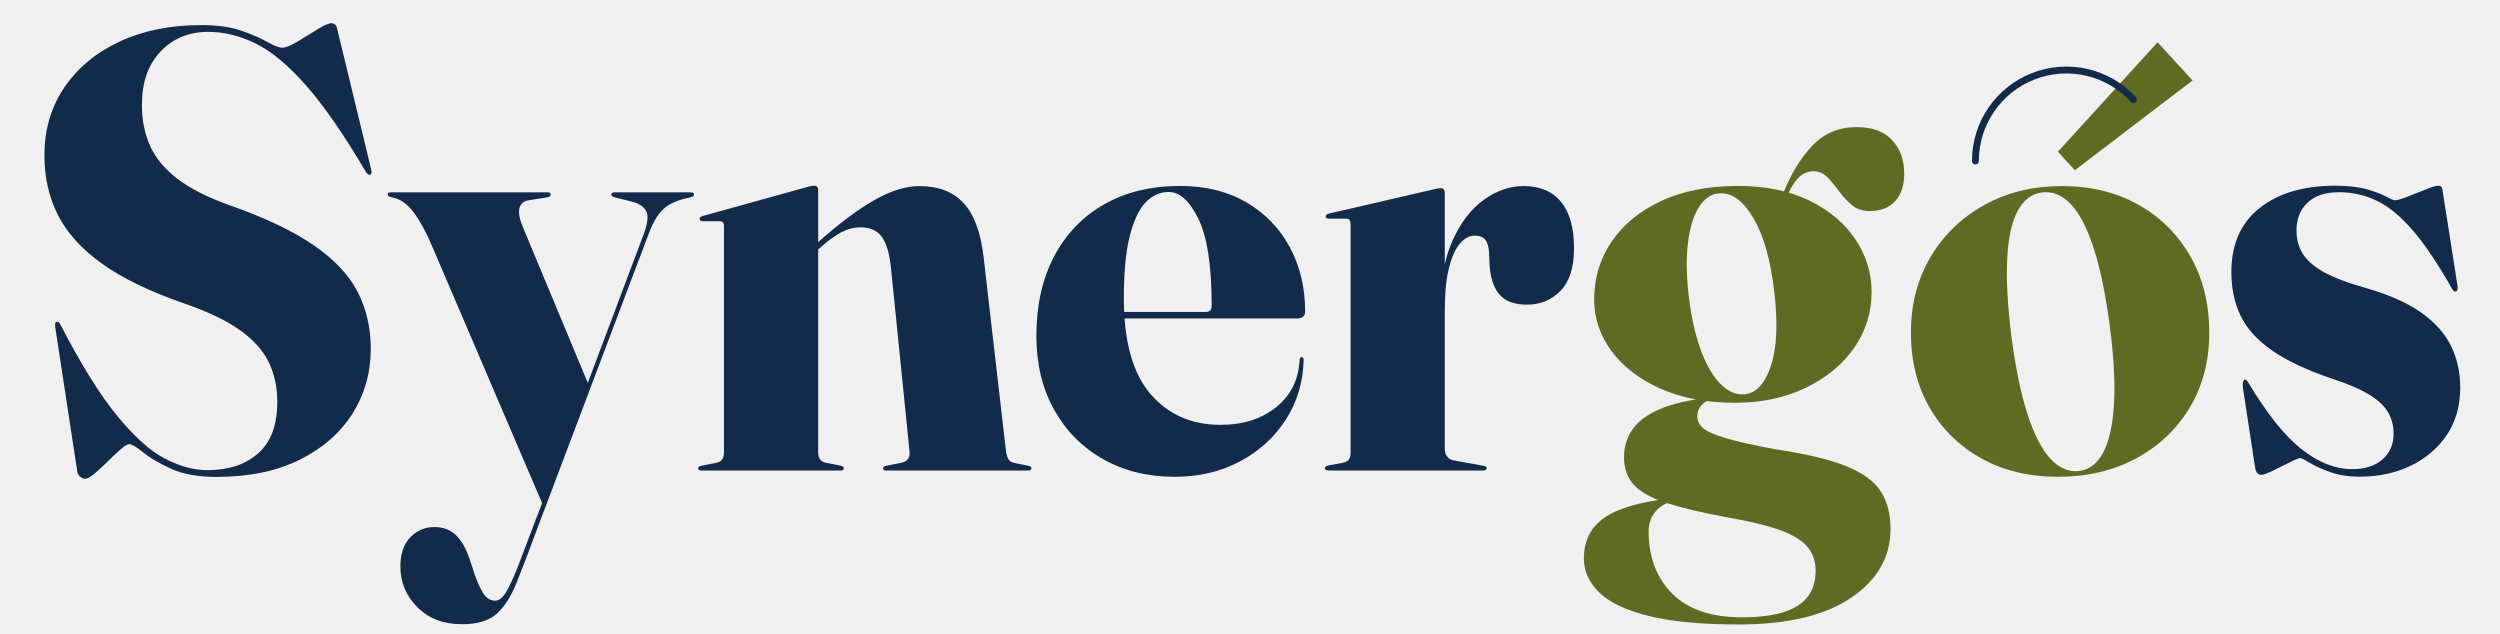
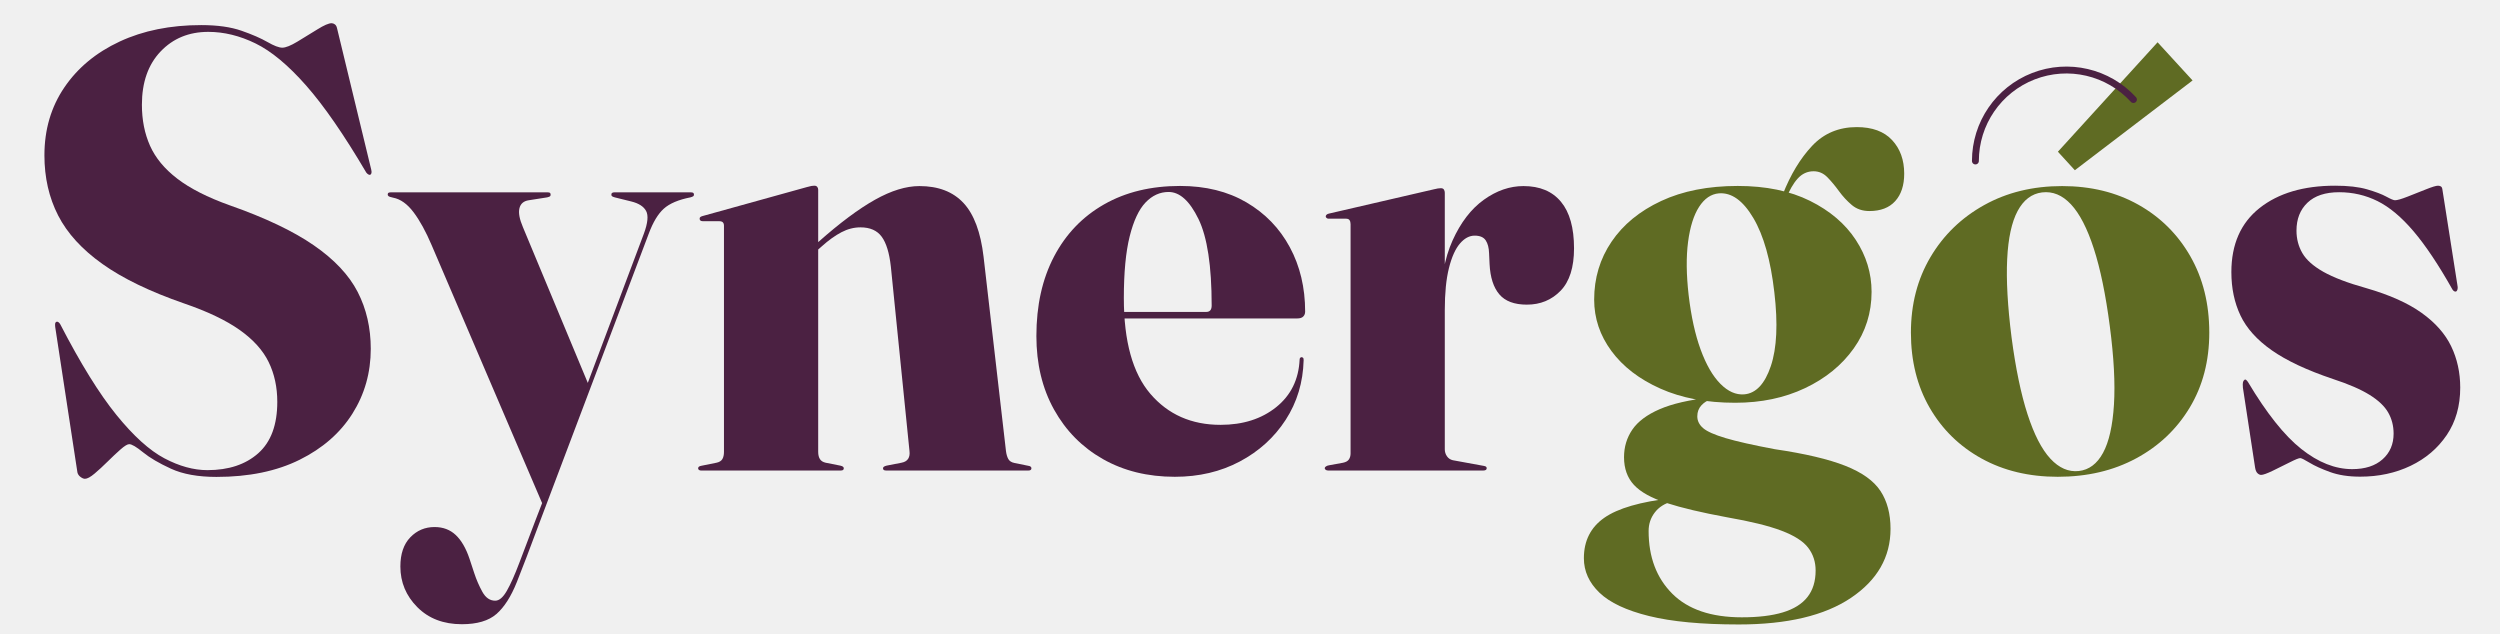
<svg xmlns="http://www.w3.org/2000/svg" viewBox="-80 -1500 7970 2020">
  <mask id="md0">
    <rect x="57" y="-1431" width="1053" height="1462" fill="white" />
  </mask>
  <g mask="url(#md0)">
-     <path transform="translate(0,0) scale(1,-1)" d="M610 -20.4Q522.2 -20.4 465.199 5.7Q408.199 31.8 376.199 57.9Q344.199 84 331.999 84Q323.399 84 304.499 67.4Q285.6 50.8 263.4 28.8Q241.2 6.8 221.5 -9.8Q201.801 -26.4 190.801 -26.4Q184.601 -26.4 176.701 -20.5Q168.801 -14.6 166.801 -6L96.001 457.598Q95.201 465.198 95.901 468.898Q96.601 472.598 99.201 473.598Q102.001 475.598 105.701 473.298Q109.401 470.998 112.001 466.398Q209.4 277.999 291.1 177.299Q372.799 76.6 444.1 38.9Q515.4 1.2 581.2 1.2Q682.801 1.2 743.401 55.1Q804.001 109 804.001 218.801Q804.001 289.201 776.501 345.701Q749.001 402.201 683.801 448.301Q618.601 494.402 506.4 532.802Q344.2 589.002 246.601 658.402Q149.001 727.802 105.301 813.201Q61.601 898.601 61.601 1004.801Q61.601 1127.801 125.201 1221.4Q188.801 1315 301.4 1367.5Q414 1420 561.599 1420Q638.599 1420 690 1402Q741.4 1384 772.7 1366Q804 1347.999 820 1347.999Q836.2 1347.999 868.499 1367.5Q900.799 1387 932.098 1406.5Q963.398 1426 977.198 1426Q982.398 1426 987.498 1422.3Q992.598 1418.6 994.398 1410.4L1103.598 958.801Q1105.198 951.401 1104.198 948.102Q1103.198 944.802 1100.398 942.802Q1097.798 941.802 1094.098 944.001Q1090.398 946.201 1087.598 950.001Q981.399 1130.401 895.799 1227.5Q810.199 1324.6 734.699 1361.5Q659.199 1398.4 583.999 1398.4Q491.398 1398.4 431.897 1335.8Q372.397 1273.2 372.397 1165.999Q372.397 1093.399 398.297 1035.299Q424.197 977.199 485.297 930.298Q546.398 883.398 651.998 845.598Q821.798 785.998 920.198 718.098Q1018.598 650.198 1060.297 569.198Q1101.997 488.198 1101.997 387.999Q1101.997 273.999 1043.598 181.399Q985.198 88.8 875.099 34.2Q764.999 -20.4 610 -20.4Z" fill="#122B4A" />
+     <path transform="translate(0,0) scale(1,-1)" d="M610 -20.4Q522.2 -20.4 465.199 5.7Q408.199 31.8 376.199 57.9Q344.199 84 331.999 84Q323.399 84 304.499 67.4Q285.6 50.8 263.4 28.8Q241.2 6.8 221.5 -9.8Q201.801 -26.4 190.801 -26.4Q184.601 -26.4 176.701 -20.5Q168.801 -14.6 166.801 -6L96.001 457.598Q95.201 465.198 95.901 468.898Q96.601 472.598 99.201 473.598Q102.001 475.598 105.701 473.298Q109.401 470.998 112.001 466.398Q209.4 277.999 291.1 177.299Q372.799 76.6 444.1 38.9Q515.4 1.2 581.2 1.2Q682.801 1.2 743.401 55.1Q804.001 109 804.001 218.801Q804.001 289.201 776.501 345.701Q749.001 402.201 683.801 448.301Q618.601 494.402 506.4 532.802Q344.2 589.002 246.601 658.402Q149.001 727.802 105.301 813.201Q61.601 898.601 61.601 1004.801Q61.601 1127.801 125.201 1221.4Q188.801 1315 301.4 1367.5Q414 1420 561.599 1420Q638.599 1420 690 1402Q741.4 1384 772.7 1366Q804 1347.999 820 1347.999Q836.2 1347.999 868.499 1367.5Q900.799 1387 932.098 1406.5Q963.398 1426 977.198 1426Q982.398 1426 987.498 1422.3Q992.598 1418.6 994.398 1410.4L1103.598 958.801Q1105.198 951.401 1104.198 948.102Q1103.198 944.802 1100.398 942.802Q1097.798 941.802 1094.098 944.001Q1090.398 946.201 1087.598 950.001Q981.399 1130.401 895.799 1227.5Q810.199 1324.6 734.699 1361.5Q659.199 1398.4 583.999 1398.4Q491.398 1398.4 431.897 1335.8Q372.397 1273.2 372.397 1165.999Q372.397 1093.399 398.297 1035.299Q424.197 977.199 485.297 930.298Q546.398 883.398 651.998 845.598Q821.798 785.998 920.198 718.098Q1018.598 650.198 1060.297 569.198Q1101.997 488.198 1101.997 387.999Q1101.997 273.999 1043.598 181.399Q985.198 88.8 875.099 34.2Q764.999 -20.4 610 -20.4Z" fill="#4B2142" />
  </g>
  <mask id="md1">
    <rect x="1151" y="-892" width="986" height="1387" fill="white" />
  </mask>
  <g mask="url(#md1)">
-     <path transform="translate(1159,0) scale(1,-1)" d="M640.197 266.597 493.999 -114.998 137.199 718.201Q109.4 783.6 79.4 823.4Q49.4 863.2 14.199 869.8Q2.2 872.4 -0.4 874.7Q-3 877 -3 879.599Q-3 883.999 -0.3 885.399Q2.4 886.799 6.2 886.799H506.997Q511.797 886.799 514.096 885.299Q516.396 883.799 516.396 879.199Q516.396 875.399 513.996 873.899Q511.596 872.399 505.397 870.799L446.796 861.599Q422.396 858 416.996 836.2Q411.596 814.4 427.996 776ZM468.197 -158.403 541.398 31 556.598 71 813.798 755.4Q832.398 805.8 820.798 827.4Q809.198 849 773.198 857.8L721.598 870.599Q714.998 872.399 712.498 874.199Q709.998 875.999 709.998 878.999Q709.998 883.599 712.698 885.199Q715.398 886.799 719.398 886.799H963.598Q968.598 886.799 970.998 885.199Q973.398 883.599 973.398 879.199Q973.398 876.199 970.998 874.399Q968.598 872.599 961.998 870.799Q904.998 859.6 877.298 834.8Q849.598 810 829.198 755L477.397 -175.603Q436.597 -285.802 408.797 -355.401Q380.997 -425.001 343.598 -457.5Q306.198 -490 233.398 -490Q145.599 -490 91.5 -435.7Q37.4 -381.401 37.4 -306.002Q37.4 -245.802 69 -213.003Q100.599 -180.203 146.399 -180.203Q186.998 -180.203 213.898 -205.603Q240.798 -231.002 257.598 -280.802L272.797 -326.802Q283.197 -358.601 298.797 -386.801Q314.397 -415.001 339.797 -415.001Q358.797 -415.001 376.797 -383.501Q394.797 -352.002 416.697 -294.102Q438.597 -236.203 468.197 -158.403Z" fill="#122B4A" />
+     <path transform="translate(1159,0) scale(1,-1)" d="M640.197 266.597 493.999 -114.998 137.199 718.201Q109.4 783.6 79.4 823.4Q49.4 863.2 14.199 869.8Q2.2 872.4 -0.4 874.7Q-3 877 -3 879.599Q-3 883.999 -0.3 885.399Q2.4 886.799 6.2 886.799H506.997Q511.797 886.799 514.096 885.299Q516.396 883.799 516.396 879.199Q516.396 875.399 513.996 873.899Q511.596 872.399 505.397 870.799L446.796 861.599Q422.396 858 416.996 836.2Q411.596 814.4 427.996 776ZM468.197 -158.403 541.398 31 556.598 71 813.798 755.4Q832.398 805.8 820.798 827.4Q809.198 849 773.198 857.8L721.598 870.599Q714.998 872.399 712.498 874.199Q709.998 875.999 709.998 878.999Q709.998 883.599 712.698 885.199Q715.398 886.799 719.398 886.799H963.598Q968.598 886.799 970.998 885.199Q973.398 883.599 973.398 879.199Q973.398 876.199 970.998 874.399Q968.598 872.599 961.998 870.799Q904.998 859.6 877.298 834.8Q849.598 810 829.198 755L477.397 -175.603Q436.597 -285.802 408.797 -355.401Q380.997 -425.001 343.598 -457.5Q306.198 -490 233.398 -490Q145.599 -490 91.5 -435.7Q37.4 -381.401 37.4 -306.002Q37.4 -245.802 69 -213.003Q100.599 -180.203 146.399 -180.203Q186.998 -180.203 213.898 -205.603Q240.798 -231.002 257.598 -280.802L272.797 -326.802Q283.197 -358.601 298.797 -386.801Q314.397 -415.001 339.797 -415.001Q358.797 -415.001 376.797 -383.501Q394.797 -352.002 416.697 -294.102Q438.597 -236.203 468.197 -158.403Z" fill="#4B2142" />
  </g>
  <mask id="md2">
    <rect x="2141" y="-913" width="1073" height="918" fill="white" />
  </mask>
  <g mask="url(#md2)">
-     <path transform="translate(2116,0) scale(1,-1)" d="M412.397 895.199V59.6Q412.397 45 417.997 36.3Q423.597 27.6 436.397 24.8L482.797 15.6Q493.997 13.2 493.997 7.2Q493.997 0 484.797 0H38.4Q35 0 32.3 1.9Q29.6 3.8 29.6 7.2Q29.6 9.8 31.9 12Q34.2 14.2 40.4 15.2L88.001 24.8Q101.601 27.6 106.801 36.3Q112.001 45 112.001 59.2V780.4Q112.001 787.4 108.501 791.1Q105.001 794.8 96.801 794.8H44.8Q39 794.8 36.7 797.1Q34.4 799.4 34.4 802.8Q34.4 806.6 37.1 808.4Q39.8 810.2 43.6 811.2L376.397 903.599Q386.997 906.399 390.997 907.199Q394.997 907.999 399.997 907.999Q406.197 907.999 409.297 904.299Q412.397 900.599 412.397 895.199ZM387.597 682.8 375.597 695.6 413.597 729.2Q515.397 819.4 593.197 863.1Q670.996 906.799 735.196 906.799Q825.396 906.799 875.597 852.899Q925.797 798.999 939.597 681.599L1010.997 62.4Q1012.997 46.4 1018.497 36.6Q1023.997 26.8 1038.197 24L1081.397 15.2Q1087.597 14.4 1089.897 12.2Q1092.197 10 1092.197 7.2Q1092.197 3.8 1089.897 1.9Q1087.597 0 1082.997 0H628.6Q619 0 619 7.2Q619 12.8 630.6 15.6L677.801 24.8Q693.001 27.6 699.201 37.4Q705.401 47.2 703.401 62.4L644 650.399Q636.8 715.4 614.9 745.301Q592.999 775.201 547.199 775.201Q516.198 775.201 486.398 759.601Q456.598 744.001 423.997 714.8Z" fill="#122B4A" />
+     <path transform="translate(2116,0) scale(1,-1)" d="M412.397 895.199V59.6Q412.397 45 417.997 36.3Q423.597 27.6 436.397 24.8L482.797 15.6Q493.997 13.2 493.997 7.2Q493.997 0 484.797 0H38.4Q35 0 32.3 1.9Q29.6 3.8 29.6 7.2Q29.6 9.8 31.9 12Q34.2 14.2 40.4 15.2L88.001 24.8Q101.601 27.6 106.801 36.3Q112.001 45 112.001 59.2V780.4Q112.001 787.4 108.501 791.1Q105.001 794.8 96.801 794.8H44.8Q39 794.8 36.7 797.1Q34.4 799.4 34.4 802.8Q34.4 806.6 37.1 808.4Q39.8 810.2 43.6 811.2L376.397 903.599Q386.997 906.399 390.997 907.199Q394.997 907.999 399.997 907.999Q406.197 907.999 409.297 904.299Q412.397 900.599 412.397 895.199ZM387.597 682.8 375.597 695.6 413.597 729.2Q515.397 819.4 593.197 863.1Q670.996 906.799 735.196 906.799Q825.396 906.799 875.597 852.899Q925.797 798.999 939.597 681.599L1010.997 62.4Q1012.997 46.4 1018.497 36.6Q1023.997 26.8 1038.197 24L1081.397 15.2Q1087.597 14.4 1089.897 12.2Q1092.197 10 1092.197 7.2Q1092.197 3.8 1089.897 1.9Q1087.597 0 1082.997 0H628.6Q619 0 619 7.2Q619 12.8 630.6 15.6L677.801 24.8Q693.001 27.6 699.201 37.4Q705.401 47.2 703.401 62.4L644 650.399Q636.8 715.4 614.9 745.301Q592.999 775.201 547.199 775.201Q516.198 775.201 486.398 759.601Q456.598 744.001 423.997 714.8Z" fill="#4B2142" />
  </g>
  <mask id="md3">
    <rect x="3219" y="-912" width="867" height="937" fill="white" />
  </mask>
  <g mask="url(#md3)">
-     <path transform="translate(3197,0) scale(1,-1)" d="M883.797 506.401Q883.797 497.201 877.797 491.001Q871.797 484.801 858.597 484.801H235.798V505.601H568.601Q585.801 505.601 585.801 526Q585.801 715.4 543.801 801.7Q501.8 888 448.599 888Q406.999 888 374.998 854.499Q342.997 820.999 324.397 746.399Q305.797 671.798 305.797 549.599Q305.797 342.999 390.497 244.298Q475.197 145.598 613.997 145.598Q721.197 145.598 791.497 201.998Q861.797 258.398 866.197 353.798Q866.397 358.398 868.597 359.898Q870.797 361.398 871.797 361.398Q874.597 361.398 876.897 359.498Q879.197 357.598 878.997 351.798Q876.197 245.599 821.697 161.499Q767.197 77.4 675.398 28.7Q583.598 -20 468.399 -20Q338.599 -20 239.2 36.4Q139.8 92.8 83.4 194.1Q27 295.4 27 428.8Q27 574.799 83.3 682.199Q139.6 789.599 242.7 848.399Q345.799 907.199 484.999 907.199Q607.198 907.199 696.598 854.9Q785.998 802.6 834.897 712Q883.797 621.4 883.797 506.401Z" fill="#122B4A" />
+     <path transform="translate(3197,0) scale(1,-1)" d="M883.797 506.401Q883.797 497.201 877.797 491.001Q871.797 484.801 858.597 484.801H235.798V505.601H568.601Q585.801 505.601 585.801 526Q585.801 715.4 543.801 801.7Q501.8 888 448.599 888Q406.999 888 374.998 854.499Q342.997 820.999 324.397 746.399Q305.797 671.798 305.797 549.599Q305.797 342.999 390.497 244.298Q475.197 145.598 613.997 145.598Q721.197 145.598 791.497 201.998Q861.797 258.398 866.197 353.798Q866.397 358.398 868.597 359.898Q870.797 361.398 871.797 361.398Q874.597 361.398 876.897 359.498Q879.197 357.598 878.997 351.798Q876.197 245.599 821.697 161.499Q767.197 77.4 675.398 28.7Q583.598 -20 468.399 -20Q338.599 -20 239.2 36.4Q139.8 92.8 83.4 194.1Q27 295.4 27 428.8Q27 574.799 83.3 682.199Q139.6 789.599 242.7 848.399Q345.799 907.199 484.999 907.199Q607.198 907.199 696.598 854.9Q785.998 802.6 834.897 712Q883.797 621.4 883.797 506.401Z" fill="#4B2142" />
  </g>
  <mask id="md4">
    <rect x="4138" y="-912" width="805" height="917" fill="white" />
  </mask>
  <g mask="url(#md4)">
-     <path transform="translate(4112,0) scale(1,-1)" d="M399.997 519.599Q399.997 647.399 438.797 733.399Q477.597 819.399 538.397 863.099Q599.197 906.799 664.797 906.799Q742.997 906.799 784.496 856.6Q825.996 806.4 825.996 708.401Q825.996 617.202 783.097 573.002Q740.197 528.803 675.598 528.803Q615.799 528.803 587.899 561.602Q559.999 594.402 556.799 657.601L555.199 692.401Q554.399 718.801 544.399 733.801Q534.399 748.802 509.199 748.802Q483.798 748.802 462.098 723.401Q440.398 698.001 427.197 645.3Q413.997 592.6 413.997 511.599ZM413.997 885.599V565.599V67.6Q413.997 55.4 420.797 45.5Q427.597 35.6 439.597 32.8L537.997 14.8Q543.797 13.8 545.697 12Q547.597 10.2 547.597 7.2Q547.597 3.8 544.897 1.9Q542.197 0 536.797 0H42.2Q37 0 34.1 2.4Q31.2 4.8 31.2 7.4Q31.2 10.2 34.9 12.9Q38.6 15.6 44.6 16.6L89.601 24.8Q103.201 27.6 108.401 35.5Q113.601 43.4 113.601 54.4V785.2Q113.601 793 110.501 797.9Q107.401 802.8 99.201 802.8H43.2Q39.8 802.8 37.1 805.1Q34.4 807.4 34.4 810Q34.4 813 37.1 815.6Q39.8 818.2 45.2 819.2L378.797 896.399Q386.997 898.399 391.797 899.199Q396.597 899.999 401.597 899.999Q408.597 899.999 411.297 895.499Q413.997 890.999 413.997 885.599Z" fill="#122B4A" />
+     <path transform="translate(4112,0) scale(1,-1)" d="M399.997 519.599Q399.997 647.399 438.797 733.399Q477.597 819.399 538.397 863.099Q599.197 906.799 664.797 906.799Q742.997 906.799 784.496 856.6Q825.996 806.4 825.996 708.401Q825.996 617.202 783.097 573.002Q740.197 528.803 675.598 528.803Q615.799 528.803 587.899 561.602Q559.999 594.402 556.799 657.601L555.199 692.401Q554.399 718.801 544.399 733.801Q534.399 748.802 509.199 748.802Q483.798 748.802 462.098 723.401Q440.398 698.001 427.197 645.3Q413.997 592.6 413.997 511.599ZM413.997 885.599V565.599V67.6Q413.997 55.4 420.797 45.5Q427.597 35.6 439.597 32.8L537.997 14.8Q543.797 13.8 545.697 12Q547.597 10.2 547.597 7.2Q547.597 3.8 544.897 1.9Q542.197 0 536.797 0H42.2Q37 0 34.1 2.4Q31.2 4.8 31.2 7.4Q31.2 10.2 34.9 12.9Q38.6 15.6 44.6 16.6L89.601 24.8Q103.201 27.6 108.401 35.5Q113.601 43.4 113.601 54.4V785.2Q113.601 793 110.501 797.9Q107.401 802.8 99.201 802.8H43.2Q39.8 802.8 37.1 805.1Q34.4 807.4 34.4 810Q34.4 813 37.1 815.6Q39.8 818.2 45.2 819.2L378.797 896.399Q386.997 898.399 391.797 899.199Q396.597 899.999 401.597 899.999Q408.597 899.999 411.297 895.499Q413.997 890.999 413.997 885.599Z" fill="#4B2142" />
  </g>
  <mask id="md5">
    <rect x="4964" y="-1100" width="1031" height="1596" fill="white" />
  </mask>
  <g mask="url(#md5)">
    <path transform="translate(4950,0) scale(1,-1)" d="M627.799 67.998Q523.799 87.599 470.899 103.399Q417.998 119.199 399.498 135.199Q380.998 151.199 380.998 172.8Q380.998 194 394.498 208.2Q407.999 222.4 423.799 226L422.999 232.8Q321.2 221.6 260.8 195.4Q200.401 169.2 173.901 130.4Q147.401 91.601 147.401 42.401Q147.401 -11.799 179.001 -45.899Q210.601 -79.998 282.701 -103.399Q354.801 -126.799 476.201 -149.199Q588.001 -168.599 649.301 -191.799Q710.6 -215 734.4 -246.1Q758.2 -277.2 758.2 -318.799Q758.2 -370.2 732.2 -403.3Q706.2 -436.4 654 -452.2Q601.799 -468 522.999 -468Q376.398 -468 301.098 -392.6Q225.798 -317.201 225.798 -192.801Q225.798 -159.4 245.499 -133.699Q265.2 -107.999 301.401 -98.399L300.601 -87.999Q149.601 -105.199 84.5 -150.699Q19.4 -196.2 19.4 -279.6Q19.4 -341.8 69.1 -389.5Q118.8 -437.2 227.5 -464Q336.2 -490.8 512.999 -490.8Q744.998 -490.8 870.998 -405.9Q996.997 -321.001 996.997 -186.001Q996.997 -114.002 964.997 -65.302Q932.998 -16.602 852.598 15.098Q772.199 46.798 627.799 67.998ZM644.999 858.399 662.599 863.599Q679.799 907.199 700.899 930.599Q721.999 953.999 751.799 953.999Q776.999 953.999 795.699 934.899Q814.399 915.799 832.699 890.599Q850.999 865.399 873.699 846.299Q896.398 827.199 929.798 827.199Q983.398 827.199 1011.997 858.899Q1040.597 890.599 1040.597 946.398Q1040.597 1011.998 1001.997 1053.398Q963.397 1094.797 889.398 1094.797Q803.399 1094.797 747.099 1035.098Q690.799 975.398 652.999 879.199ZM936.597 569.6Q936.597 658.4 886.197 735.3Q835.797 812.2 740.198 859.7Q644.598 907.199 509.799 907.199Q368.599 907.199 265.9 859.3Q163.2 811.4 107.7 729.6Q52.201 647.8 52.201 544.8Q52.201 455.6 107.3 380.9Q162.4 306.2 263.3 261.1Q364.199 216 501.798 216Q625.998 216 724.398 262.6Q822.797 309.2 879.697 389.2Q936.597 469.2 936.597 569.6ZM449.799 883.6Q510.2 888.4 559.601 805.099Q609.001 721.799 626.601 567.999Q644.201 418.8 615.5 333.2Q586.799 247.6 530.599 242.8Q490.998 239.6 454.497 276.5Q417.997 313.4 391.697 385.3Q365.397 457.2 353.397 559.2Q342.197 657.2 351.597 729Q360.998 800.8 386.698 840.6Q412.399 880.4 449.799 883.6Z" fill="#5F6B23" />
  </g>
  <mask id="md6">
    <rect x="6007" y="-912" width="961" height="937" fill="white" />
  </mask>
  <g mask="url(#md6)">
    <path transform="translate(5977,0) scale(1,-1)" d="M516.999 906.799Q654.399 906.799 760.099 847.399Q865.798 788 925.998 682.6Q986.198 577.2 986.198 439.6Q986.198 304.4 923.998 200.9Q861.798 97.4 752.999 38.7Q644.199 -20 502.999 -20Q365.6 -20 260.1 38.3Q154.6 96.6 94.8 200.1Q35 303.6 35 439.6Q35 575 97.3 680.3Q159.6 785.6 268.5 846.199Q377.399 906.799 516.999 906.799ZM570.199 -1.6Q619 3.8 647.5 56.3Q676.001 108.8 682.301 209.9Q688.602 311 669.002 460.6Q649.402 610.8 618.102 707.4Q586.802 804 545.401 848.4Q504 892.8 452.999 886.6Q403.599 880.4 375.198 827.399Q346.797 774.399 341.897 673.999Q336.996 573.599 355.796 424.8Q375.396 276.2 406.696 179.5Q437.997 82.8 479.497 37.9Q520.998 -7 570.199 -1.6Z" fill="#5F6B23" />
  </g>
  <mask id="md7">
    <rect x="7029" y="-913" width="740" height="938" fill="white" />
  </mask>
  <g mask="url(#md7)">
-     <path transform="translate(6998,0) scale(1,-1)" d="M420.799 4.4Q482.4 4.4 517.6 35.7Q552.8 67 552.8 117.601Q552.8 154.601 535.6 184.801Q518.4 215.001 476.2 241.202Q434 267.402 360 291.602Q235.2 333.602 164.5 383.201Q93.8 432.801 64.7 494.101Q35.6 555.401 35.6 632.4Q35.6 765.6 125.6 836.8Q215.6 908 366.399 908Q428.399 908 468.299 896.4Q508.199 884.799 529.399 873.199Q550.599 861.599 557.199 861.599Q567.999 861.599 597.599 873.199Q627.198 884.799 656.198 896.4Q685.198 908 694.398 908Q698.798 908 703.098 905.9Q707.398 903.8 708.398 895.6L755.998 592.401Q757.998 583.601 756.698 578.201Q755.398 572.801 752.398 570.801Q749.398 569.801 746.498 571.201Q743.598 572.601 740.798 576.401Q673.999 695 616.299 762.8Q558.599 830.6 501.499 858.9Q444.399 887.2 379.199 887.2Q313.199 887.2 278.198 853.799Q243.198 820.399 243.198 764.799Q243.198 725.399 261.898 693.098Q280.598 660.798 328.798 633.498Q376.998 606.198 466.398 581.198Q576.598 549.398 642.198 502.498Q707.798 455.599 736.498 395.699Q765.198 335.799 765.198 264.399Q765.198 176.599 722.198 113.1Q679.198 49.6 606.998 15Q534.799 -19.6 445.999 -19.6Q390.599 -19.6 349.999 -4.8Q309.399 10 284.999 24.8Q260.599 39.6 255.199 39.6Q248.399 39.6 221.999 26.2Q195.6 12.8 167.8 -0.6Q140 -14 130.4 -14Q124.6 -14 118.901 -8.6Q113.201 -3.2 111.201 9.6L72.4 263.999Q71.4 276.399 72.6 281.499Q73.8 286.599 77.6 289.199Q79.8 291.199 82.5 288.999Q85.2 286.799 88.4 282.399Q177.6 132.799 258.6 68.6Q339.599 4.4 420.799 4.4Z" fill="#122B4A" />
+     <path transform="translate(6998,0) scale(1,-1)" d="M420.799 4.4Q482.4 4.4 517.6 35.7Q552.8 67 552.8 117.601Q552.8 154.601 535.6 184.801Q518.4 215.001 476.2 241.202Q434 267.402 360 291.602Q235.2 333.602 164.5 383.201Q93.8 432.801 64.7 494.101Q35.6 555.401 35.6 632.4Q35.6 765.6 125.6 836.8Q215.6 908 366.399 908Q428.399 908 468.299 896.4Q508.199 884.799 529.399 873.199Q550.599 861.599 557.199 861.599Q567.999 861.599 597.599 873.199Q627.198 884.799 656.198 896.4Q685.198 908 694.398 908Q698.798 908 703.098 905.9Q707.398 903.8 708.398 895.6L755.998 592.401Q757.998 583.601 756.698 578.201Q755.398 572.801 752.398 570.801Q749.398 569.801 746.498 571.201Q743.598 572.601 740.798 576.401Q673.999 695 616.299 762.8Q558.599 830.6 501.499 858.9Q444.399 887.2 379.199 887.2Q313.199 887.2 278.198 853.799Q243.198 820.399 243.198 764.799Q243.198 725.399 261.898 693.098Q280.598 660.798 328.798 633.498Q376.998 606.198 466.398 581.198Q576.598 549.398 642.198 502.498Q707.798 455.599 736.498 395.699Q765.198 335.799 765.198 264.399Q765.198 176.599 722.198 113.1Q679.198 49.6 606.998 15Q534.799 -19.6 445.999 -19.6Q390.599 -19.6 349.999 -4.8Q309.399 10 284.999 24.8Q260.599 39.6 255.199 39.6Q248.399 39.6 221.999 26.2Q195.6 12.8 167.8 -0.6Q140 -14 130.4 -14Q124.6 -14 118.901 -8.6Q113.201 -3.2 111.201 9.6L72.4 263.999Q71.4 276.399 72.6 281.499Q73.8 286.599 77.6 289.199Q79.8 291.199 82.5 288.999Q85.2 286.799 88.4 282.399Q177.6 132.799 258.6 68.6Q339.599 4.4 420.799 4.4Z" fill="#4B2142" />
  </g>
  <path d="M6534.6,-957.3 L6909.9,-1243.5 L6798.4,-1365.2 L6480.6,-1016.3 Z" fill="#5F6B23" />
-   <path d="M6217.6,-986.8 A290,290 0 0 1 6721.4,-1182.7" fill="none" stroke="#122B4A" stroke-width="22" stroke-linecap="round" />
+   <path d="M6217.6,-986.8 A290,290 0 0 1 6721.4,-1182.7" fill="none" stroke="#4B2142" stroke-width="22" stroke-linecap="round" />
</svg>
